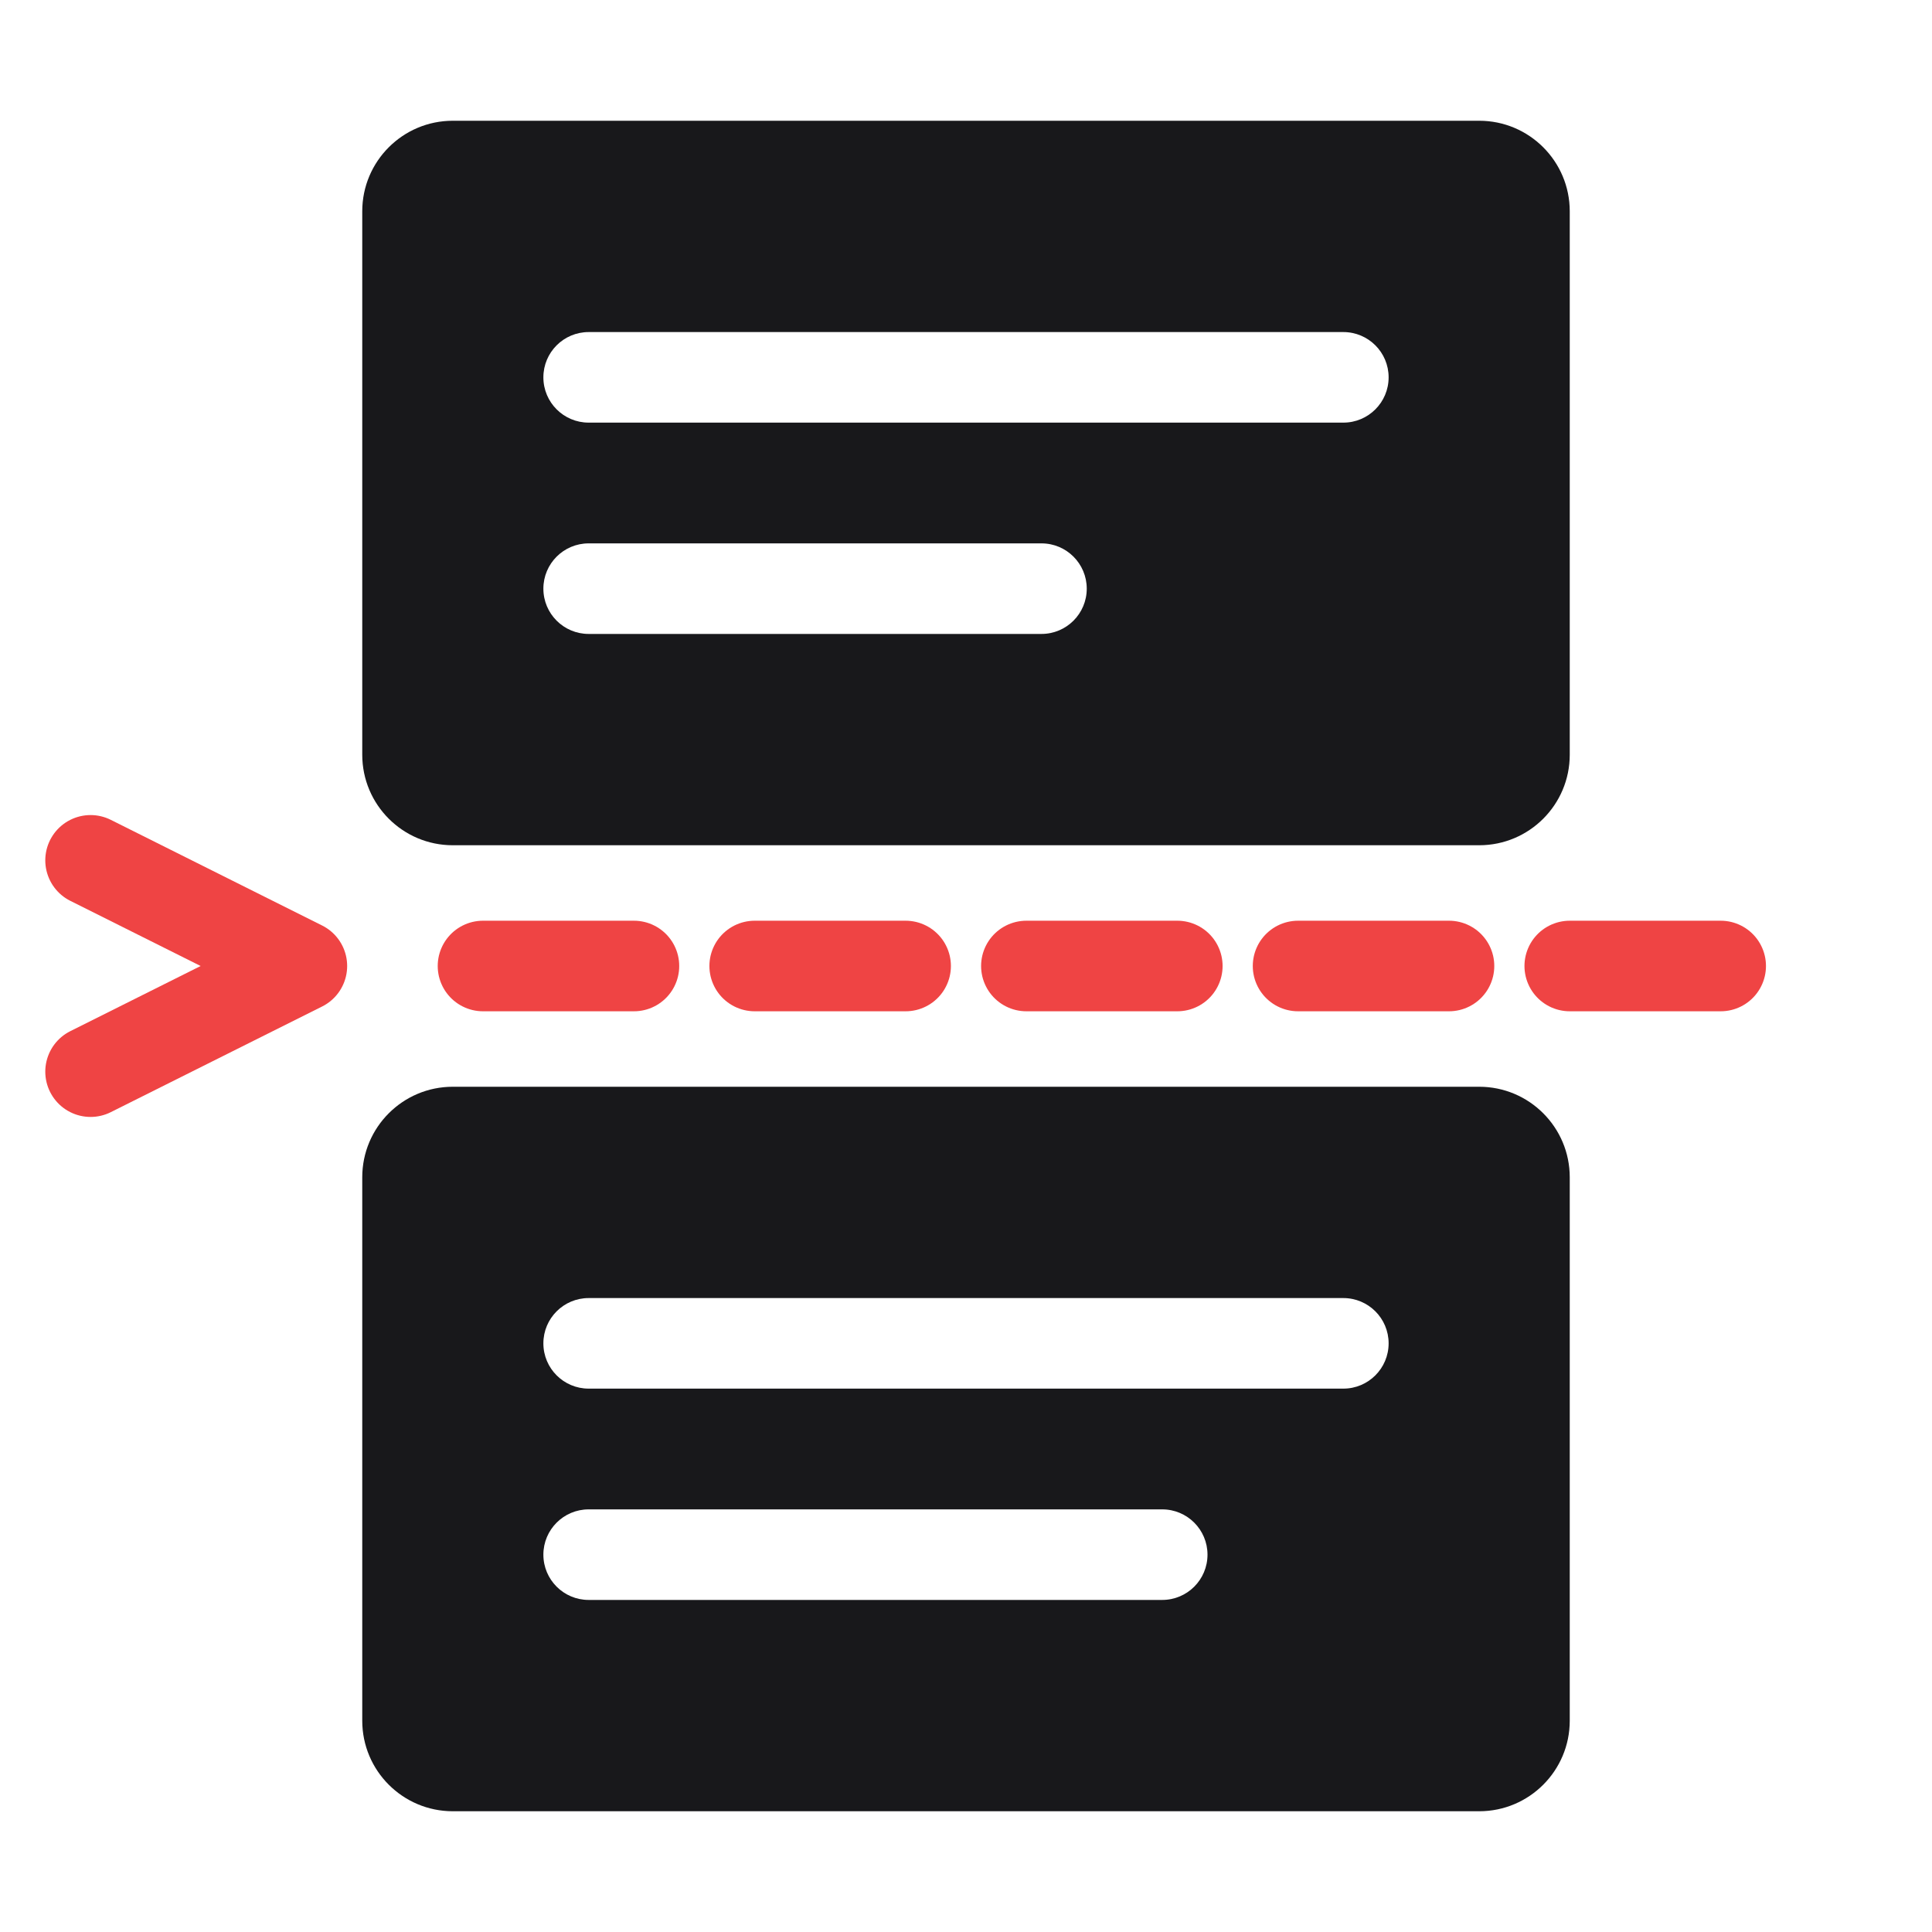
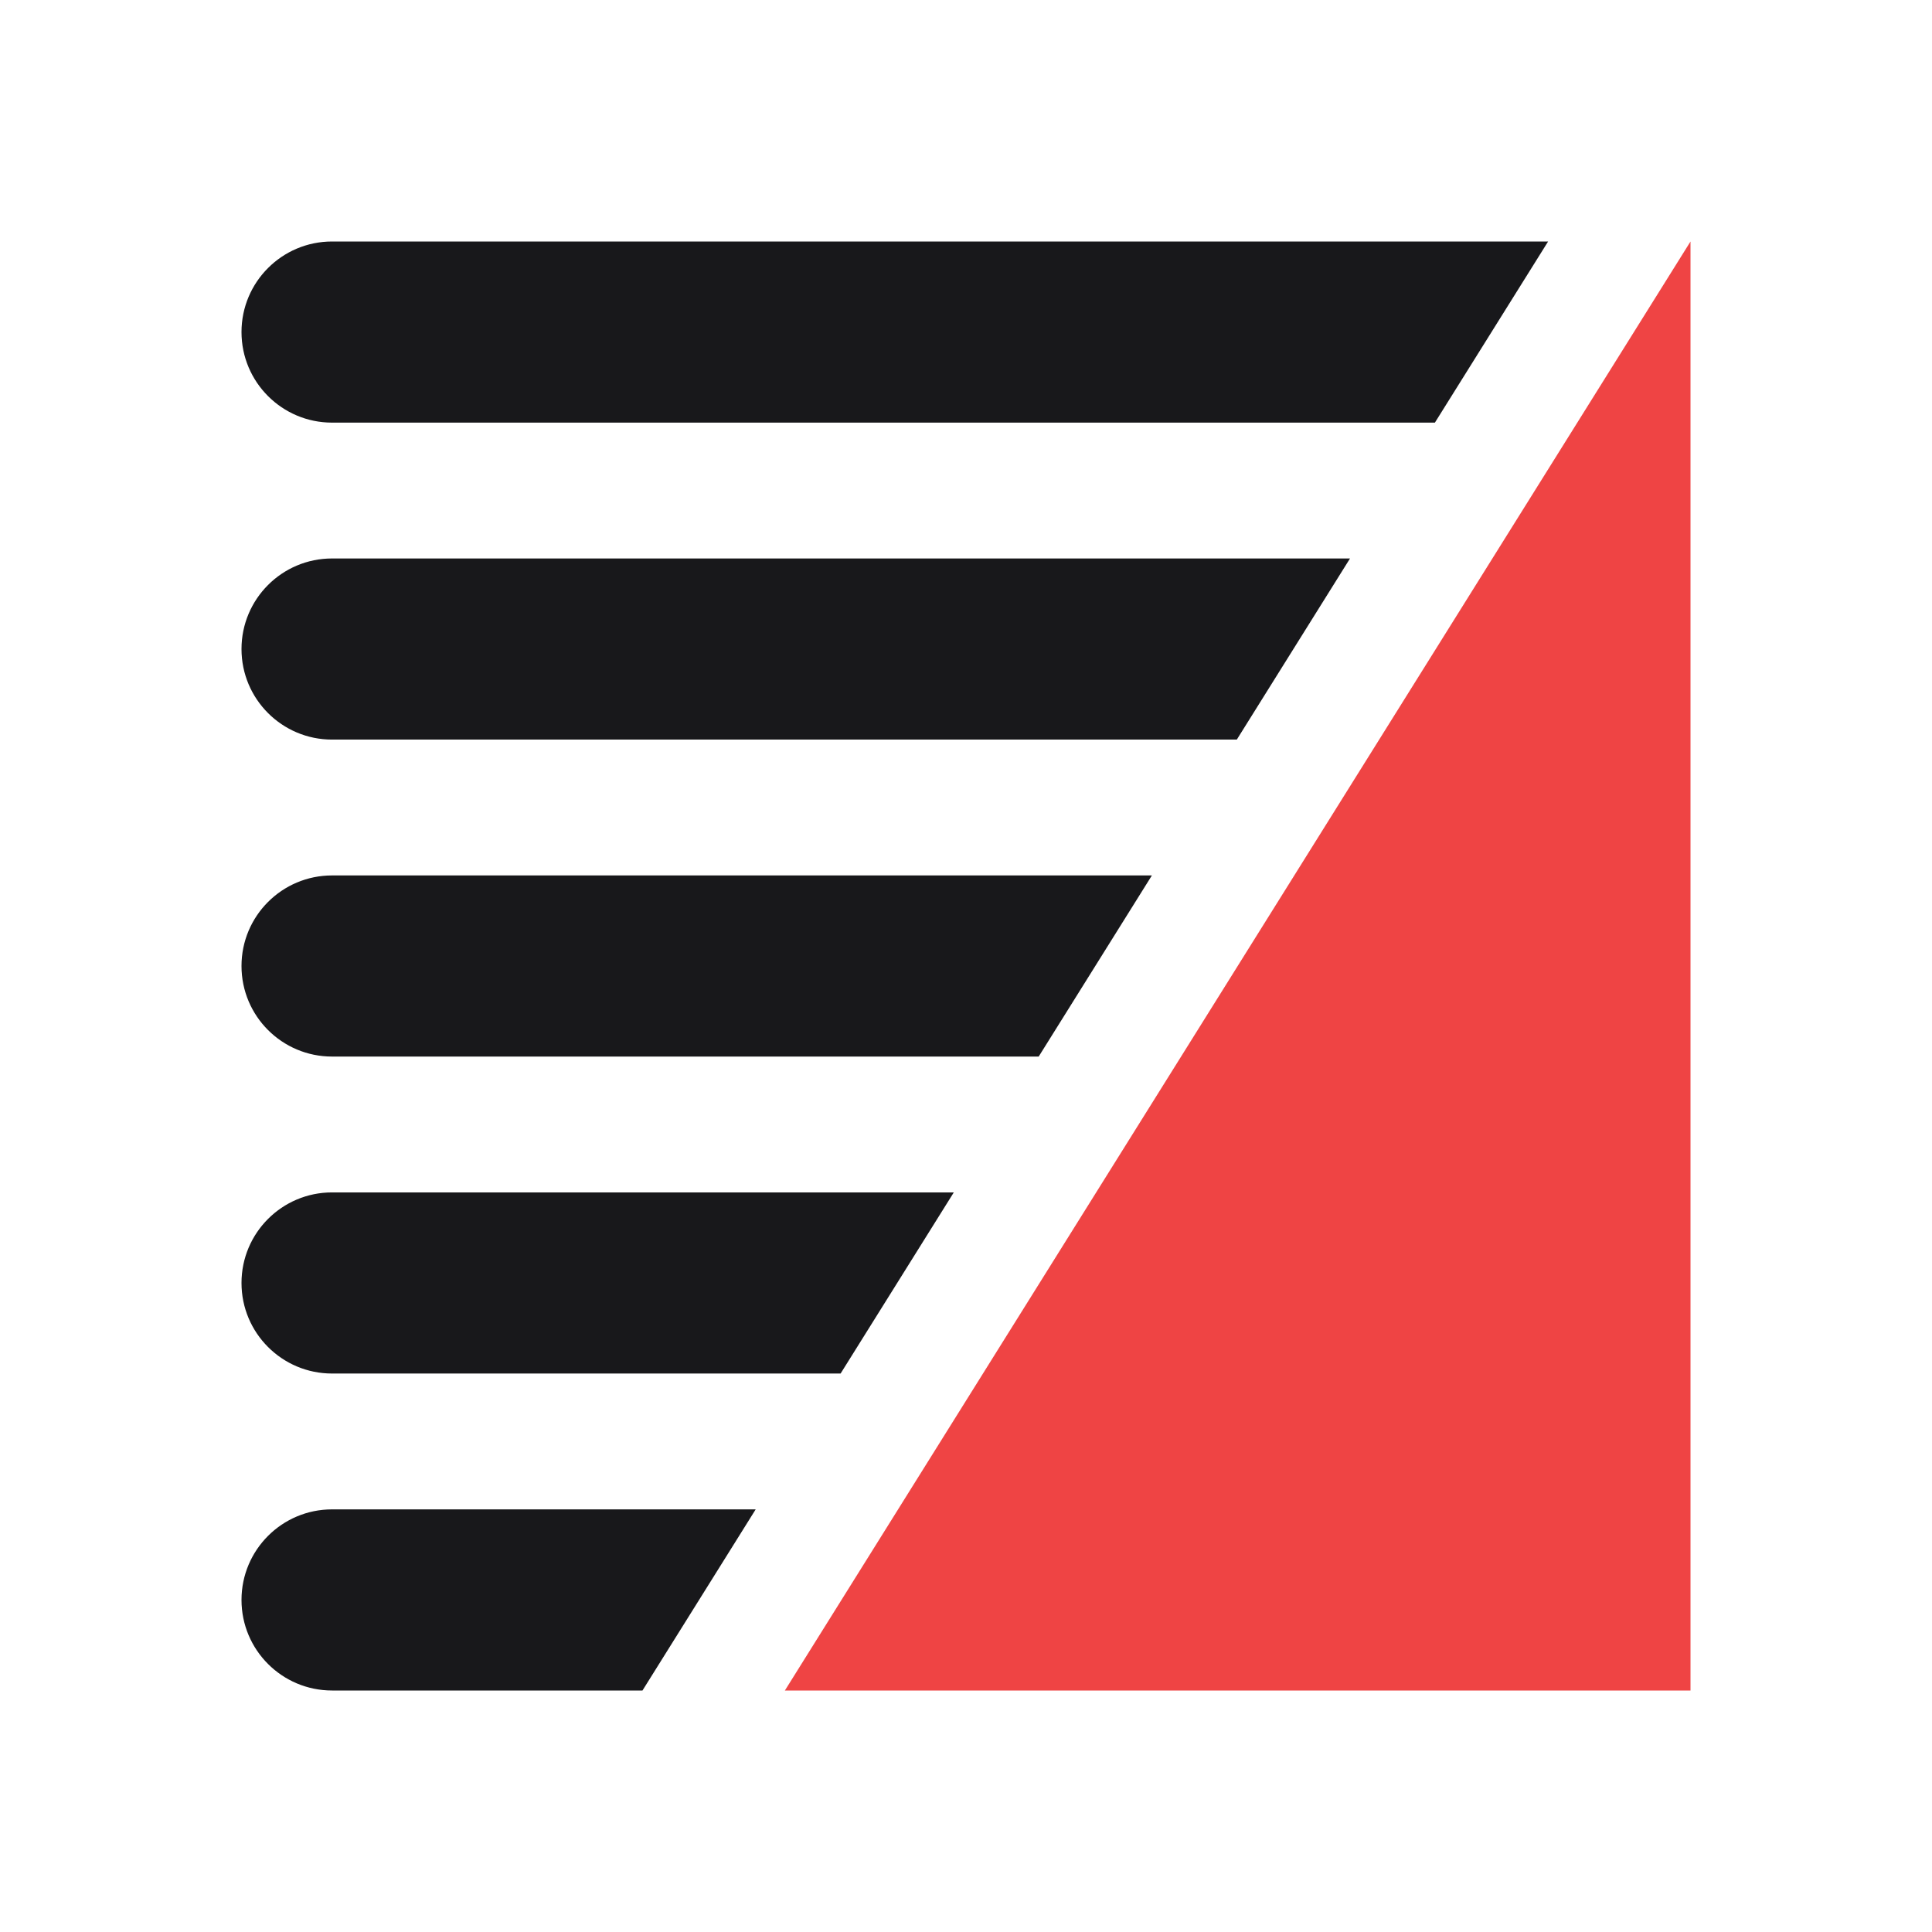
<svg xmlns="http://www.w3.org/2000/svg" viewBox="0 0 64 64" width="64" height="64">
-   <path fill-rule="evenodd" d="M15 4H49A3 3 0 0 1 52 7V25A3 3 0 0 1 49 28H15A3 3 0 0 1 12 25V7A3 3 0 0 1 15 4ZM19.5 11H44.5A1.5 1.5 0 0 1 46 12.5V12.5A1.5 1.5 0 0 1 44.5 14H19.5A1.5 1.5 0 0 1 18 12.5V12.5A1.5 1.5 0 0 1 19.5 11ZM19.5 18H34.5A1.5 1.5 0 0 1 36 19.5V19.5A1.5 1.5 0 0 1 34.5 21H19.5A1.5 1.5 0 0 1 18 19.5V19.5A1.5 1.5 0 0 1 19.5 18ZM15 36H49A3 3 0 0 1 52 39V57A3 3 0 0 1 49 60H15A3 3 0 0 1 12 57V39A3 3 0 0 1 15 36ZM19.5 43H44.5A1.5 1.5 0 0 1 46 44.5V44.5A1.5 1.5 0 0 1 44.5 46H19.5A1.5 1.5 0 0 1 18 44.5V44.5A1.5 1.5 0 0 1 19.5 43ZM19.5 50H38.5A1.5 1.5 0 0 1 40 51.5V51.5A1.5 1.5 0 0 1 38.5 53H19.5A1.5 1.5 0 0 1 18 51.5V51.5A1.5 1.5 0 0 1 19.5 50Z" fill="#18181B" />
-   <path d="M3 28.5L10 32L3 35.5" fill="none" stroke="#EF4444" stroke-width="3" stroke-linecap="round" stroke-linejoin="round" />
-   <path d="M16 32H60" stroke="#EF4444" stroke-width="3" stroke-dasharray="5 4" stroke-linecap="round" />
+   <path d="M56 8L56 56L26 56Z" fill="#EF4444" />
+   <path d="M11 8H51.283L47.533 14H11A3 3 0 0 1 11 8Z" fill="#18181B" />
+   <path d="M11 18.5H44.721L40.971 24.5H11A3 3 0 0 1 11 18.5Z" fill="#18181B" />
+   <path d="M11 29H38.158L34.408 35H11A3 3 0 0 1 11 29Z" fill="#18181B" />
+   <path d="M11 39.5H31.596L27.846 45.5H11A3 3 0 0 1 11 39.5Z" fill="#18181B" />
+   <path d="M11 50H25.033L21.283 56H11A3 3 0 0 1 11 50Z" fill="#18181B" />
</svg>
